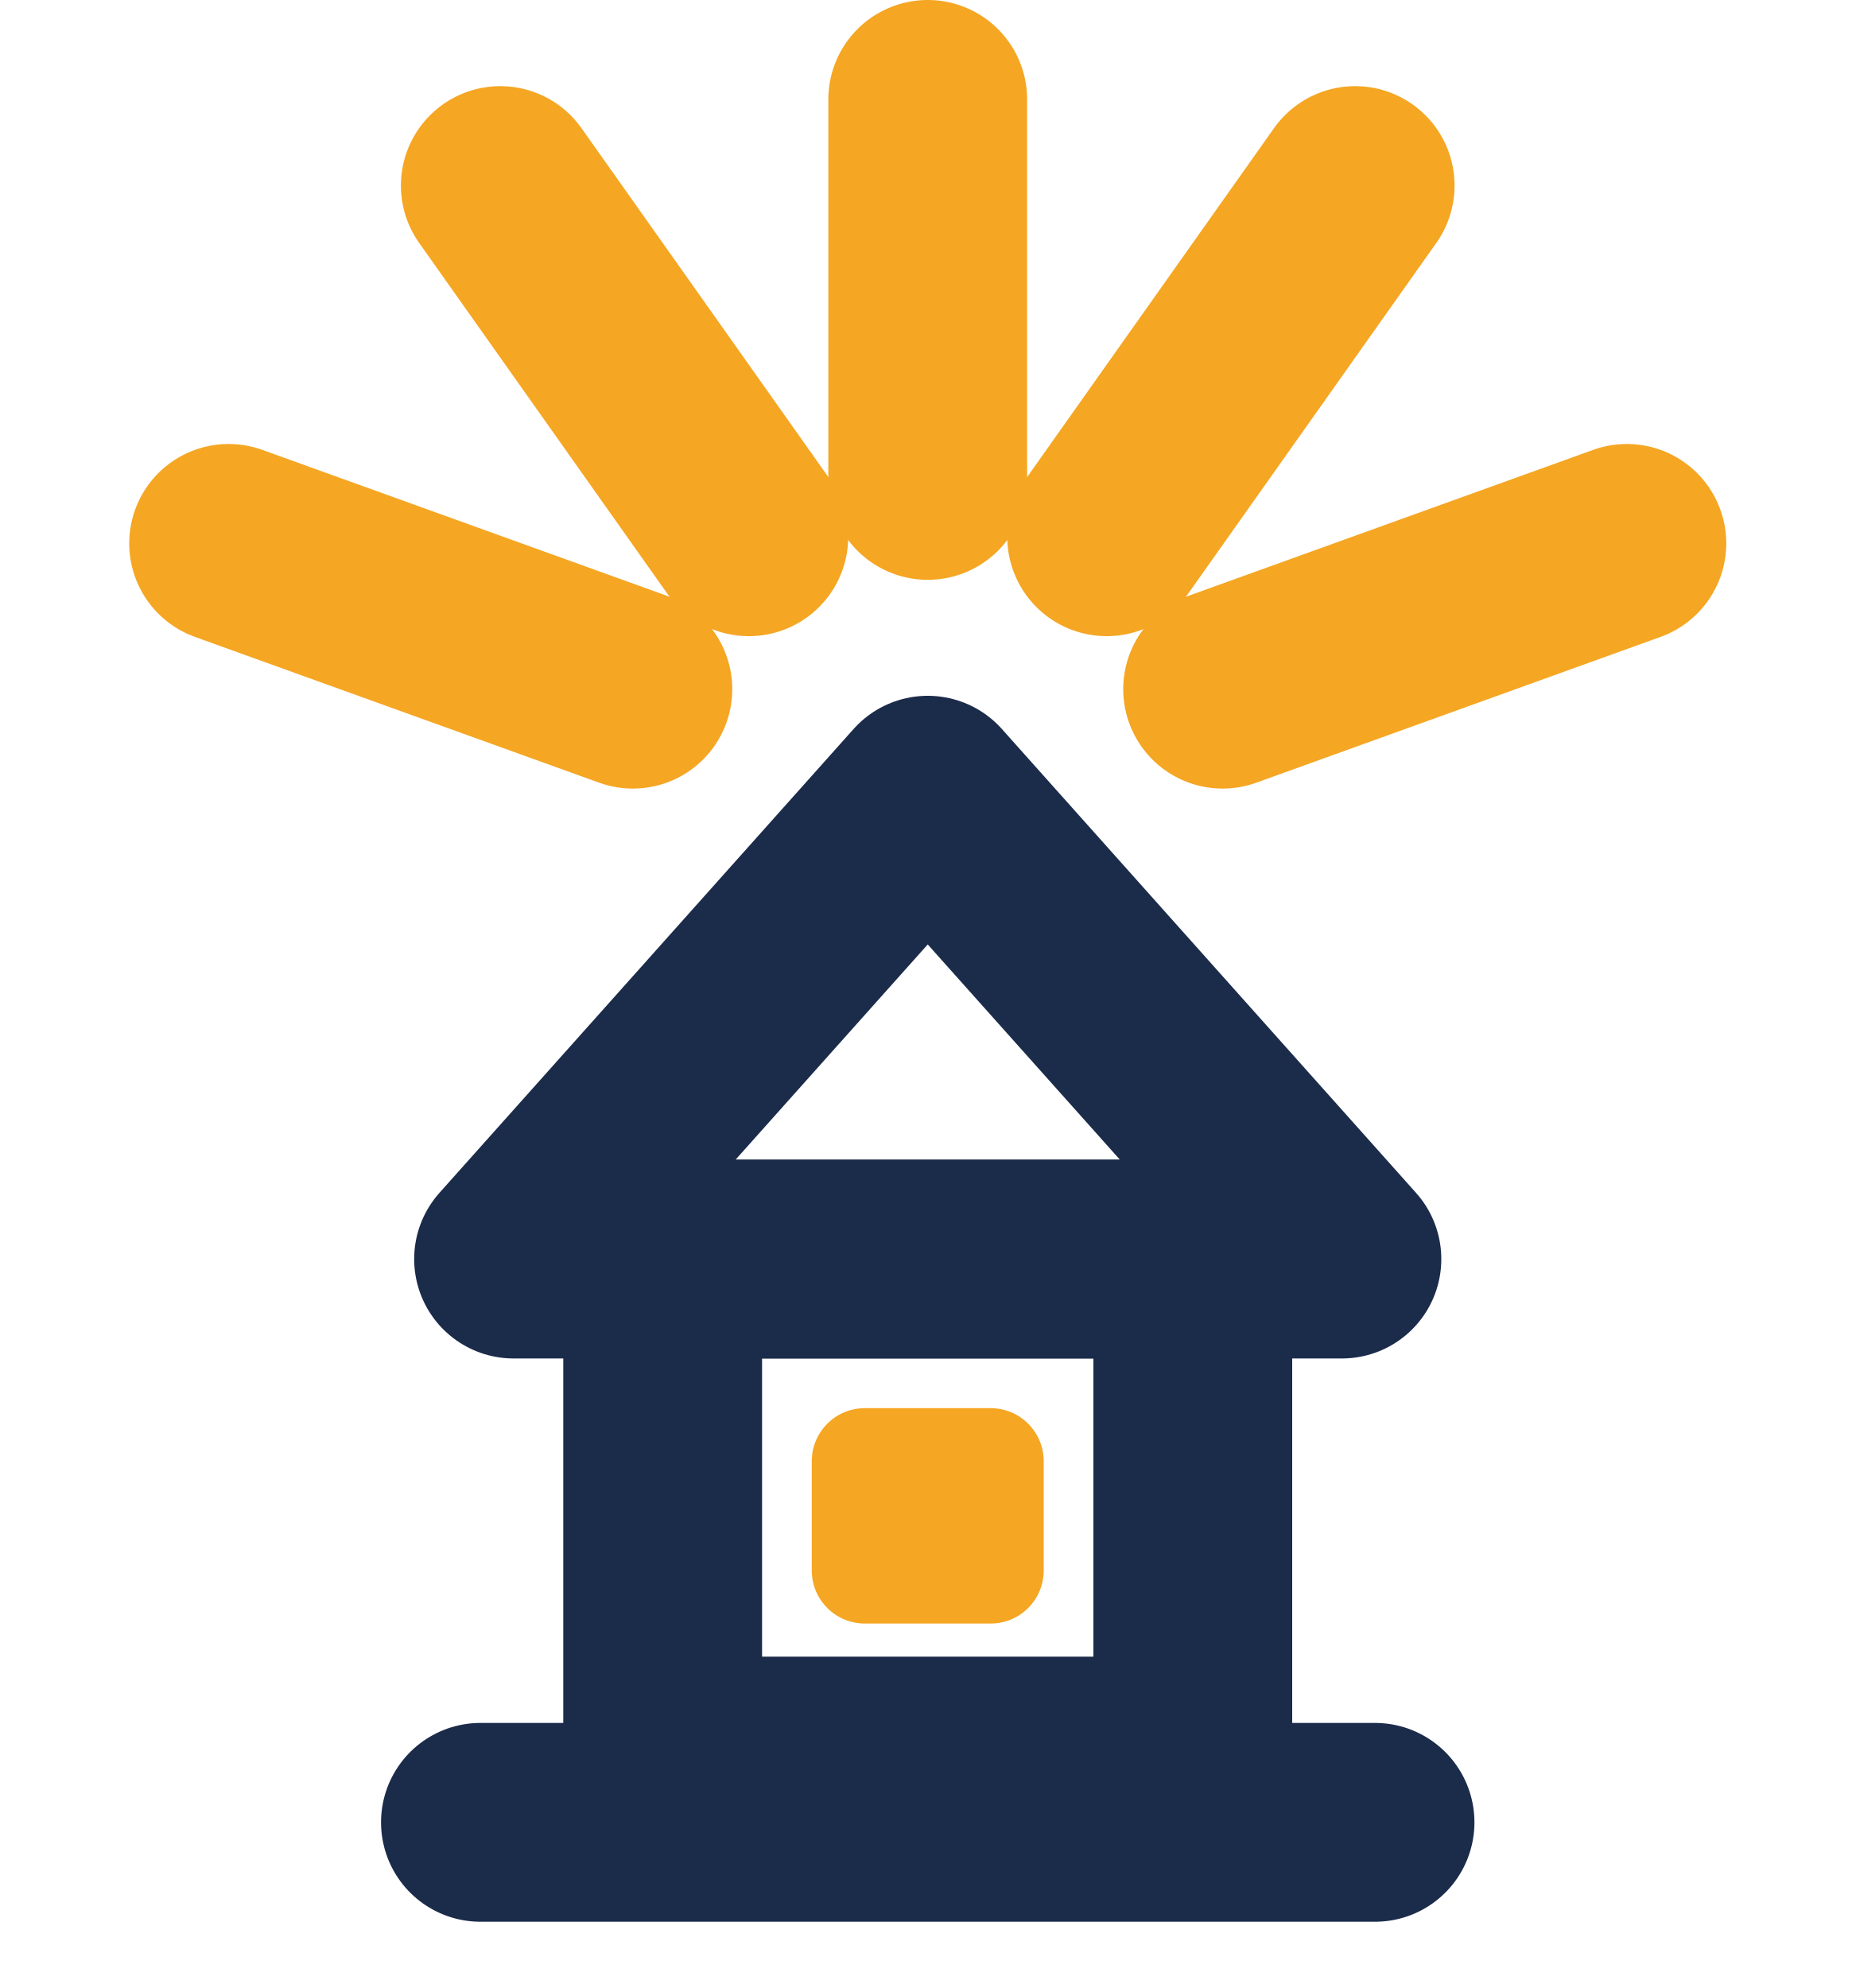
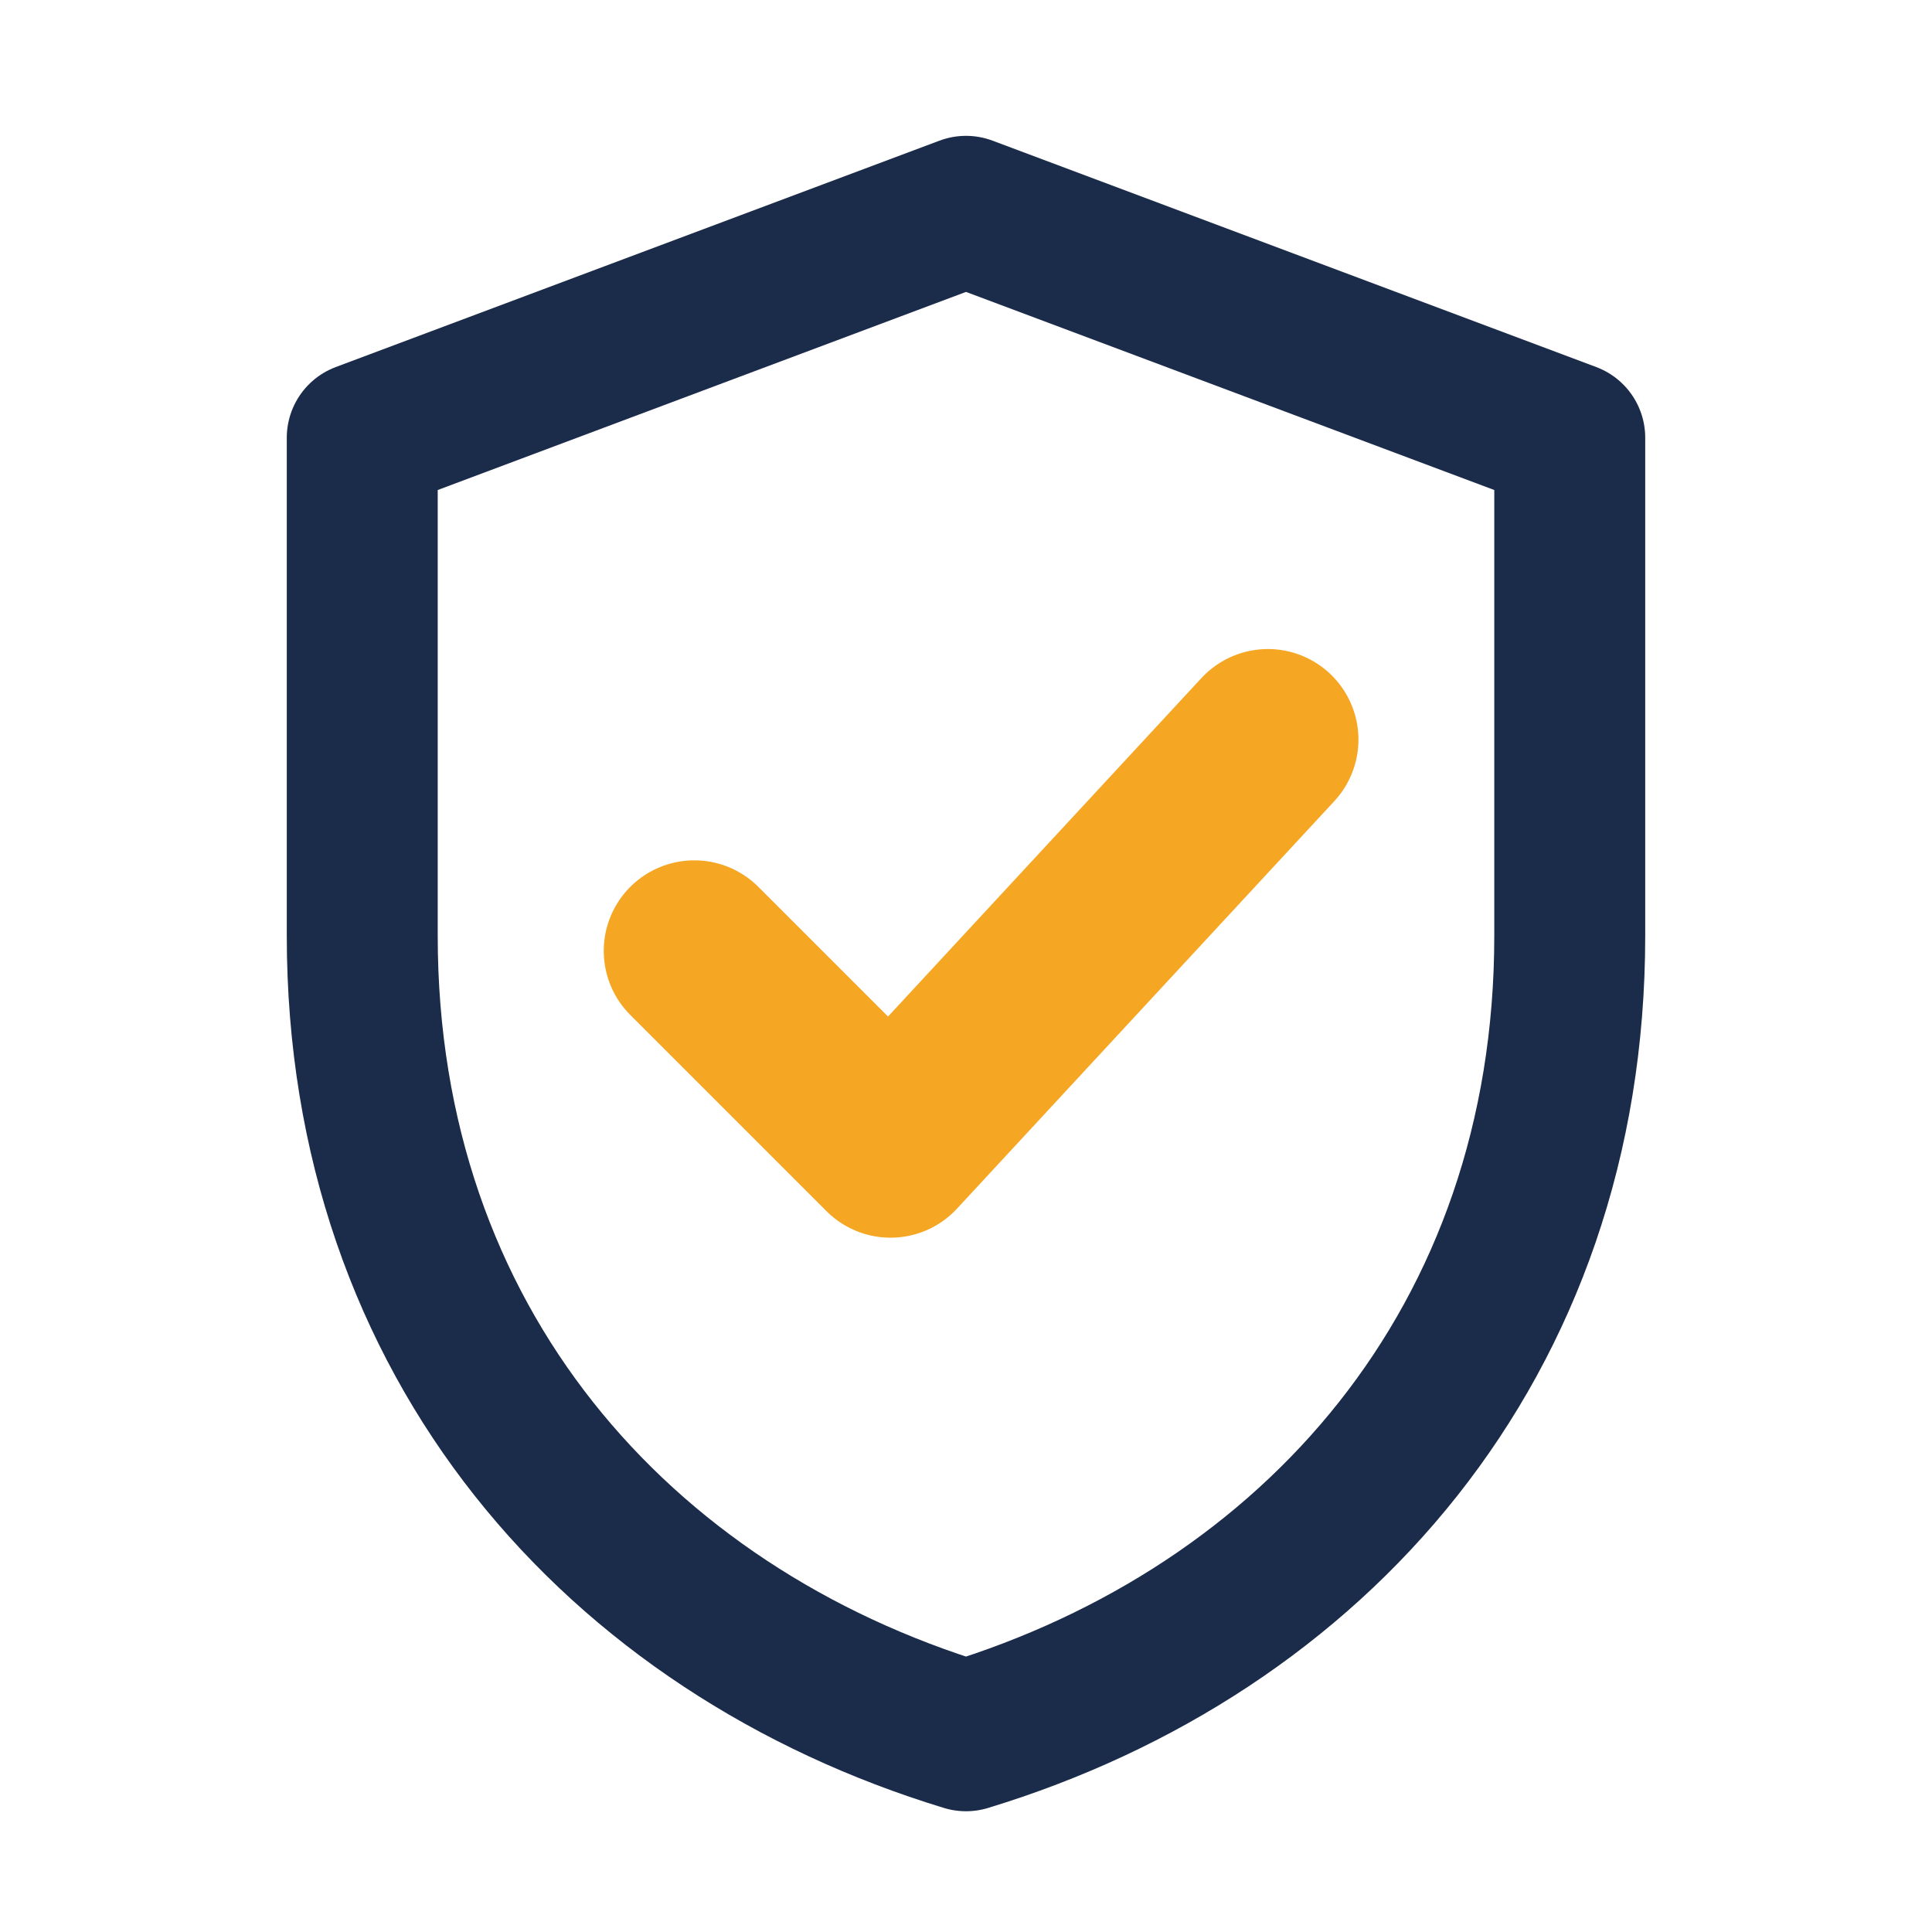
- <svg xmlns="http://www.w3.org/2000/svg" viewBox="0 0 56 60">
+ <svg xmlns="http://www.w3.org/2000/svg" viewBox="0 0 64 64">
  <style>
    .ink { stroke: #1B2B4A }
    @media (prefers-color-scheme: dark) { .ink { stroke: #E8EDF5 } }
  </style>
-   <g fill="none" stroke="#F5A623" stroke-width="6" stroke-linecap="round">
-     <path d="M19.1 20.8L6.9 16.4" />
-     <path d="M22.6 16.2L15.1 5.6" />
-     <path d="M28 14.5L28 3" />
-     <path d="M33.4 16.2L40.9 5.6" />
-     <path d="M36.9 20.8L49.1 16.4" />
+   <g fill="none" class="ink" stroke="#1B2B4A" stroke-width="5" stroke-linecap="round" stroke-linejoin="round">
+     <path d="M32 7L52 14.5V31C52 44.5 43.5 54 32 57.5C20.5 54 12 44.5 12 31V14.5Z" />
  </g>
-   <g fill="none" class="ink" stroke="#1B2B4A" stroke-width="6" stroke-linecap="round" stroke-linejoin="round">
-     <path d="M15.5 38L28 24L40.5 38Z" />
-     <path d="M20 38L36 38L36 53L20 53Z" />
-     <path d="M14.5 55L41.5 55" />
+   <g fill="none" stroke="#F5A623" stroke-width="6" stroke-linecap="round" stroke-linejoin="round">
+     <path d="M23 31.5L29.5 38L42 24.5" />
  </g>
-   <rect x="24.5" y="42.5" width="7" height="6.5" rx="1.6" fill="#F5A623" />
</svg>
